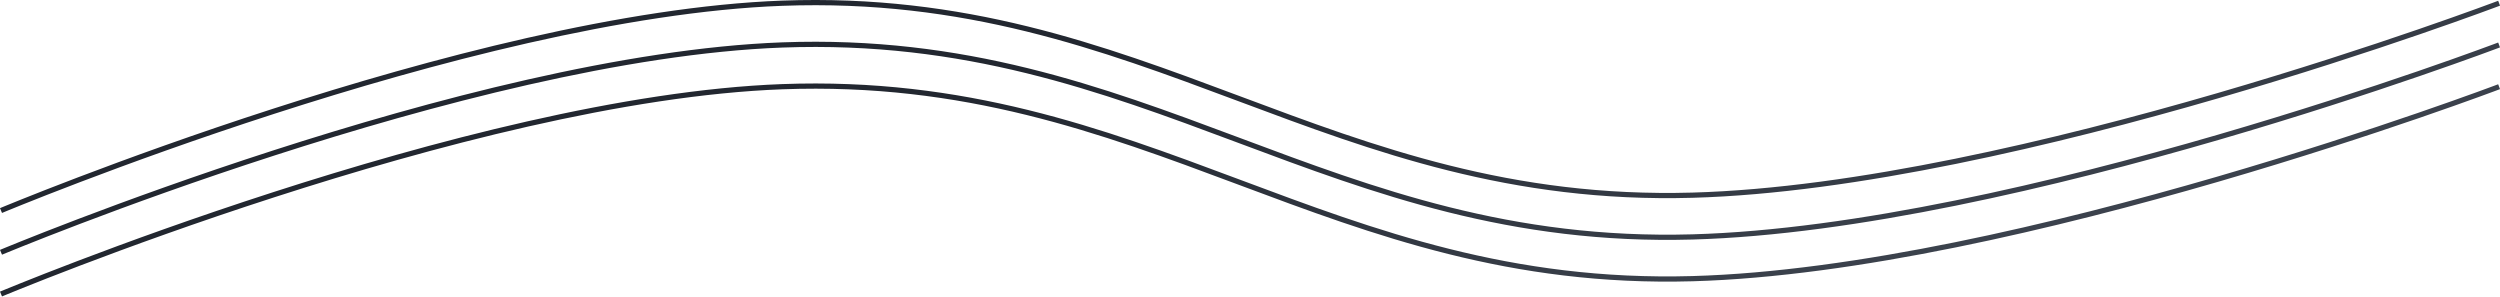
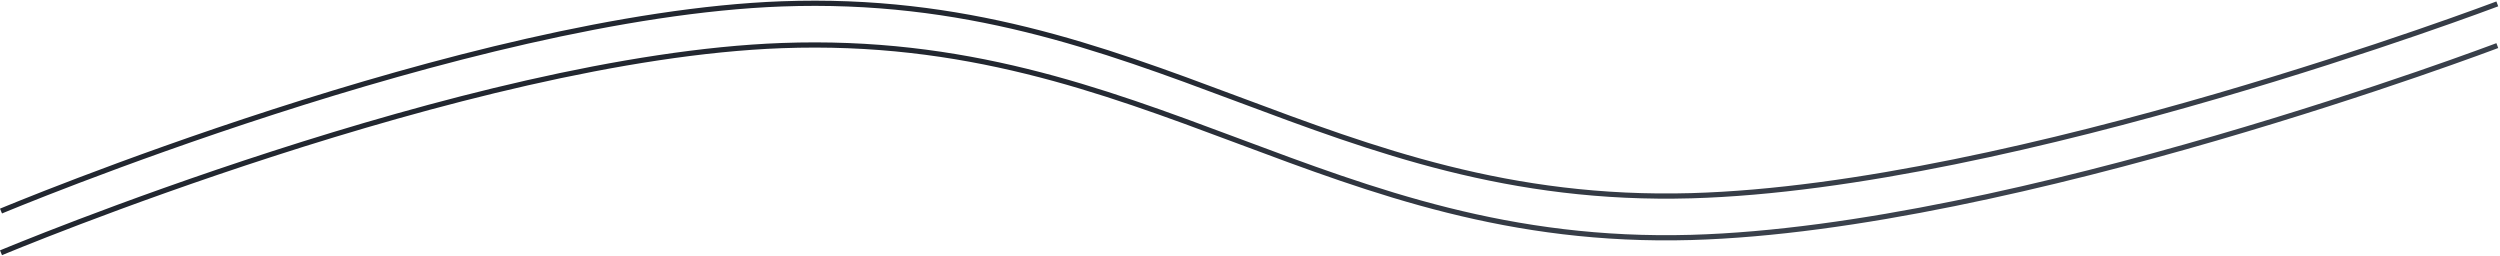
- <svg xmlns="http://www.w3.org/2000/svg" width="1400" height="166" viewBox="0 0 1400 166" fill="none">
-   <path fill-rule="evenodd" clip-rule="evenodd" d="M152.878 107.65C240.281 79.428 349.822 50.346 438.026 47.09C540.567 43.305 617.119 71.732 693.435 100.276L694.568 100.7C770.51 129.104 846.34 157.468 947.769 154.598C1038.53 152.029 1151.3 125.198 1241.46 98.971C1286.52 85.862 1325.91 72.913 1354.02 63.242C1368.08 58.407 1379.32 54.391 1387.04 51.585C1390.91 50.182 1393.89 49.081 1395.91 48.331C1396.92 47.956 1397.68 47.669 1398.2 47.476C1398.45 47.379 1398.65 47.306 1398.78 47.257L1398.92 47.202L1398.96 47.188L1398.97 47.185C1398.97 47.184 1398.97 47.184 1399.49 48.547C1400.01 49.911 1400 49.911 1400 49.912L1399.99 49.916L1399.96 49.93L1399.81 49.986C1399.68 50.035 1399.48 50.109 1399.22 50.206C1398.7 50.401 1397.93 50.689 1396.92 51.065C1394.9 51.817 1391.91 52.92 1388.04 54.326C1380.3 57.138 1369.05 61.159 1354.97 66.001C1326.82 75.683 1287.39 88.647 1242.28 101.771C1152.08 128.011 1039.01 154.934 947.852 157.513C845.851 160.399 769.566 131.866 693.673 103.479L692.413 103.007C616.099 74.464 540.035 46.243 438.133 50.005C350.355 53.245 241.136 82.217 153.775 110.425C110.113 124.523 71.945 138.419 44.694 148.79C31.069 153.976 20.174 158.28 12.686 161.287C8.942 162.79 6.05 163.969 4.095 164.772C3.117 165.174 2.374 165.481 1.875 165.688C1.626 165.792 1.438 165.87 1.312 165.922L1.171 165.981L1.136 165.996L1.127 166C1.125 166.001 1.124 166.001 0.561 164.656C-0.003 163.311 -0.002 163.311 0 163.31L0.01 163.306L0.046 163.291L0.19 163.231C0.317 163.178 0.506 163.099 0.757 162.994C1.259 162.786 2.006 162.477 2.987 162.074C4.949 161.269 7.848 160.087 11.599 158.58C19.101 155.567 30.013 151.257 43.657 146.064C70.943 135.68 109.158 121.767 152.878 107.65ZM152.878 84.275C240.281 56.053 349.822 26.971 438.026 23.715C540.567 19.93 617.119 48.357 693.435 76.9L694.569 77.325C770.51 105.729 846.34 134.093 947.769 131.223C1038.53 128.654 1151.3 101.823 1241.46 75.596C1286.52 62.487 1325.91 49.539 1354.02 39.868C1368.08 35.032 1379.32 31.016 1387.04 28.21C1390.91 26.807 1393.89 25.706 1395.91 24.956C1396.92 24.581 1397.68 24.294 1398.2 24.101C1398.45 24.004 1398.65 23.931 1398.78 23.882L1398.92 23.827L1398.96 23.813L1398.97 23.81C1398.97 23.809 1398.97 23.809 1399.49 25.172C1400.01 26.536 1400 26.536 1400 26.537L1399.99 26.541L1399.96 26.555L1399.81 26.611C1399.68 26.66 1399.48 26.734 1399.22 26.831C1398.7 27.026 1397.93 27.314 1396.92 27.69C1394.9 28.442 1391.91 29.546 1388.04 30.951C1380.3 33.763 1369.05 37.784 1354.97 42.626C1326.82 52.308 1287.39 65.272 1242.28 78.396C1152.08 104.636 1039.01 131.559 947.852 134.138C845.851 137.024 769.566 108.491 693.673 80.103L692.413 79.632C616.099 51.089 540.035 22.869 438.133 26.63C350.355 29.87 241.136 58.842 153.775 87.05C110.113 101.148 71.945 115.044 44.694 125.415C31.069 130.601 20.174 134.905 12.686 137.912C8.942 139.415 6.05 140.594 4.095 141.397C3.117 141.799 2.374 142.106 1.875 142.313C1.626 142.417 1.438 142.495 1.312 142.548L1.171 142.607L1.136 142.621L1.127 142.625C1.125 142.626 1.124 142.626 0.561 141.281C-0.003 139.936 -0.002 139.936 0 139.935L0.01 139.931L0.046 139.916L0.19 139.856C0.317 139.803 0.506 139.724 0.757 139.619C1.259 139.411 2.006 139.102 2.987 138.699C4.949 137.894 7.848 136.712 11.599 135.205C19.101 132.192 30.013 127.882 43.657 122.69C70.943 112.305 109.158 98.392 152.878 84.275ZM438.026 0.34C349.822 3.596 240.281 32.678 152.878 60.9C109.158 75.017 70.943 88.931 43.657 99.315C30.013 104.507 19.101 108.818 11.599 111.831C7.848 113.337 4.949 114.519 2.987 115.325C2.006 115.728 1.259 116.037 0.757 116.245L0.412 116.388L0.19 116.481L0.046 116.541L0.01 116.556L0 116.56C-0.002 116.561 -0.003 116.561 0.561 117.906C1.124 119.251 1.125 119.251 1.127 119.25L1.136 119.247L1.171 119.232L1.312 119.173C1.438 119.121 1.626 119.042 1.875 118.939C2.374 118.732 3.117 118.424 4.095 118.023C6.05 117.22 8.942 116.041 12.686 114.537C20.174 111.53 31.069 107.226 44.694 102.041C71.945 91.67 110.113 77.774 153.775 63.676C241.136 35.467 350.355 6.495 438.133 3.255C540.035 -0.506 616.099 27.715 692.413 56.258L693.673 56.729C769.566 85.116 845.851 113.65 947.852 110.764C1039.01 108.184 1152.08 81.261 1242.28 55.022C1287.39 41.897 1326.82 28.933 1354.97 19.251C1369.05 14.41 1380.3 10.388 1388.04 7.577C1391.91 6.171 1394.9 5.068 1396.92 4.316C1397.93 3.939 1398.7 3.651 1399.22 3.457C1399.48 3.36 1399.68 3.286 1399.81 3.236L1399.96 3.18L1399.99 3.166L1400 3.163C1400 3.162 1400.01 3.161 1399.49 1.798C1398.97 0.434 1398.97 0.435 1398.97 0.435L1398.96 0.439L1398.92 0.453L1398.78 0.508C1398.65 0.557 1398.45 0.63 1398.2 0.726C1397.68 0.92 1396.92 1.207 1395.91 1.582C1393.89 2.331 1390.91 3.432 1387.04 4.835C1379.32 7.642 1368.08 11.658 1354.02 16.493C1325.91 26.164 1286.52 39.112 1241.46 52.221C1151.3 78.449 1038.53 105.28 947.769 107.848C846.34 110.718 770.51 82.355 694.569 53.95L693.435 53.526C617.119 24.982 540.567 -3.444 438.026 0.34Z" fill="url(#paint0_linear_303_2974)" />
+ <svg xmlns="http://www.w3.org/2000/svg" width="1401" height="143" viewBox="0 0 1401 143" fill="none">
+   <path fill-rule="evenodd" clip-rule="evenodd" d="M438.026 24.09C349.822 27.346 240.281 56.428 152.878 84.65C109.158 98.767 70.943 112.68 43.657 123.064C30.013 128.257 19.101 132.567 11.599 135.58C7.848 137.087 4.949 138.269 2.987 139.074C2.006 139.477 1.259 139.786 0.757 139.994C0.506 140.099 0.317 140.178 0.19 140.231L0.046 140.291L0.01 140.306L0 140.31C-0.002 140.311 -0.003 140.311 0.561 141.656C1.124 143.001 1.125 143.001 1.127 143L1.136 142.996L1.171 142.981L1.312 142.922C1.438 142.87 1.626 142.792 1.875 142.688C2.374 142.481 3.117 142.174 4.095 141.772C6.05 140.969 8.942 139.79 12.686 138.287C20.174 135.28 31.069 130.976 44.694 125.79C71.945 115.419 110.113 101.523 153.775 87.425C241.136 59.217 350.355 30.244 438.133 27.005C540.035 23.243 616.099 51.464 692.413 80.007L693.673 80.478C769.566 108.866 845.851 137.399 947.852 134.513C1039.01 131.934 1152.08 105.011 1242.28 78.771C1287.39 65.647 1326.82 52.683 1354.97 43.001C1369.05 38.159 1380.3 34.138 1388.04 31.326C1391.91 29.921 1394.9 28.817 1396.92 28.065C1397.93 27.689 1398.7 27.401 1399.22 27.206C1399.48 27.109 1399.68 27.035 1399.81 26.986L1399.96 26.93L1399.99 26.916L1400 26.912C1400 26.911 1400.01 26.911 1399.49 25.547C1398.97 24.184 1398.97 24.184 1398.97 24.185L1398.96 24.188L1398.92 24.202L1398.78 24.257C1398.65 24.306 1398.45 24.379 1398.2 24.476C1397.68 24.669 1396.92 24.956 1395.91 25.331C1393.89 26.081 1390.91 27.182 1387.04 28.585C1379.32 31.391 1368.08 35.407 1354.02 40.242C1325.91 49.913 1286.52 62.862 1241.46 75.971C1151.3 102.198 1038.53 129.029 947.769 131.598C846.34 134.468 770.51 106.104 694.569 77.7L693.435 77.275C617.119 48.732 540.567 20.305 438.026 24.09ZM438.026 0.715C349.822 3.971 240.281 33.053 152.878 61.275C109.158 75.392 70.943 89.305 43.657 99.689C30.013 104.882 19.101 109.192 11.599 112.205C7.848 113.712 4.949 114.894 2.987 115.699C2.006 116.102 1.259 116.411 0.757 116.619C0.506 116.724 0.317 116.803 0.19 116.856L0.046 116.916L0.01 116.931L0 116.935C-0.002 116.936 -0.003 116.936 0.561 118.281C1.124 119.626 1.125 119.626 1.127 119.625L1.136 119.621L1.171 119.607L1.312 119.548C1.438 119.495 1.626 119.417 1.875 119.313C2.374 119.106 3.117 118.799 4.095 118.397C6.05 117.594 8.942 116.415 12.686 114.912C20.174 111.905 31.069 107.601 44.694 102.415C71.945 92.044 110.113 78.148 153.775 64.05C241.136 35.842 350.355 6.87 438.133 3.63C540.035 -0.132 616.099 28.089 692.413 56.632L693.673 57.103C769.566 85.491 845.851 114.024 947.852 111.138C1039.01 108.559 1152.08 81.636 1242.28 55.396C1287.39 42.272 1326.82 29.308 1354.97 19.626C1369.05 14.784 1380.3 10.763 1388.04 7.951C1391.91 6.546 1394.9 5.442 1396.92 4.69C1397.93 4.314 1398.7 4.026 1399.22 3.831C1399.48 3.734 1399.68 3.66 1399.81 3.611L1399.96 3.555L1399.99 3.541L1400 3.537C1400 3.536 1400.01 3.536 1399.49 2.172C1398.97 0.809 1398.97 0.809 1398.97 0.81L1398.96 0.813L1398.92 0.827L1398.78 0.882C1398.65 0.931 1398.45 1.004 1398.2 1.101C1397.68 1.294 1396.92 1.581 1395.91 1.956C1393.89 2.706 1390.91 3.807 1387.04 5.21C1379.32 8.016 1368.08 12.032 1354.02 16.868C1325.91 26.539 1286.52 39.487 1241.46 52.596C1151.3 78.823 1038.53 105.654 947.769 108.223C846.34 111.093 770.51 82.729 694.569 54.325L693.435 53.901C617.119 25.357 540.567 -3.07 438.026 0.715Z" fill="url(#paint0_linear_303_2974)" />
  <defs>
-     <linearGradient id="paint0_linear_303_2974" x1="802.529" y1="397.943" x2="699.127" y2="9.338" gradientUnits="userSpaceOnUse">
+     <linearGradient id="paint0_linear_303_2974" x1="802.529" y1="342.283" x2="724.852" y2="2.516" gradientUnits="userSpaceOnUse">
      <stop stop-color="#4F5763" />
      <stop offset="1" stop-color="#222730" />
    </linearGradient>
  </defs>
</svg>
